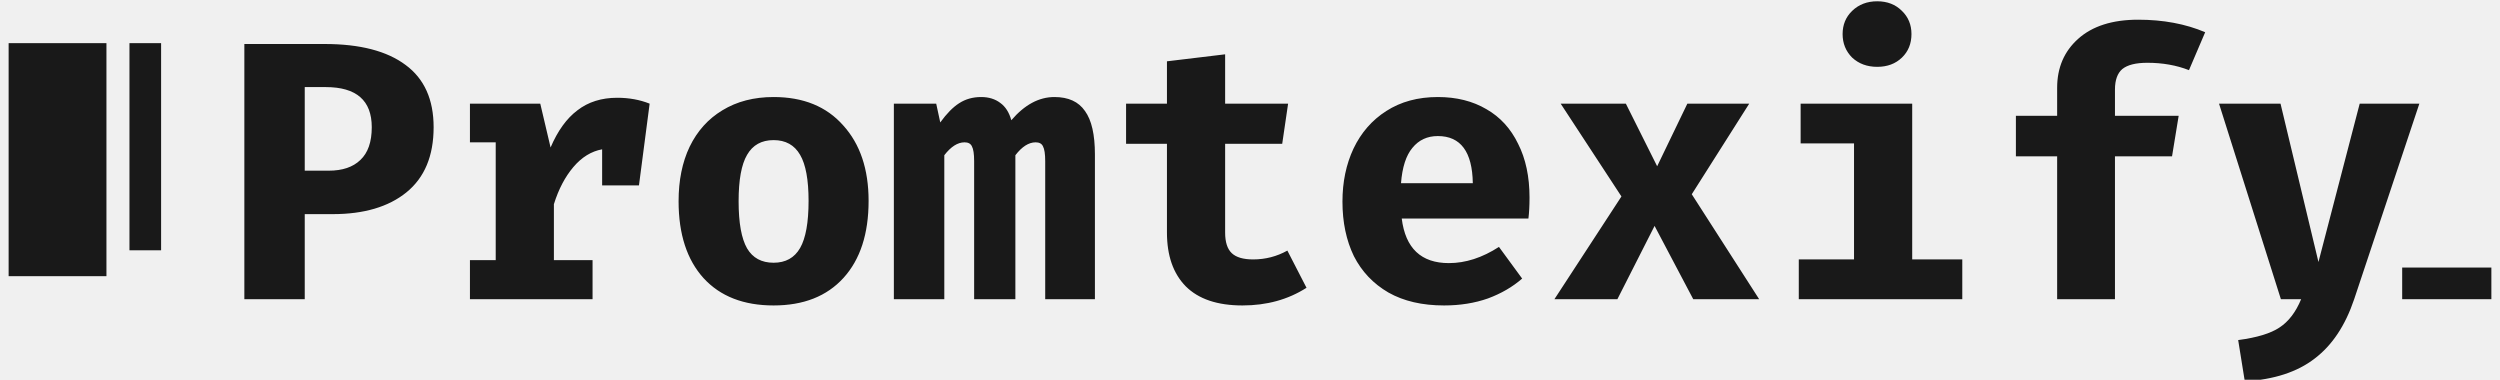
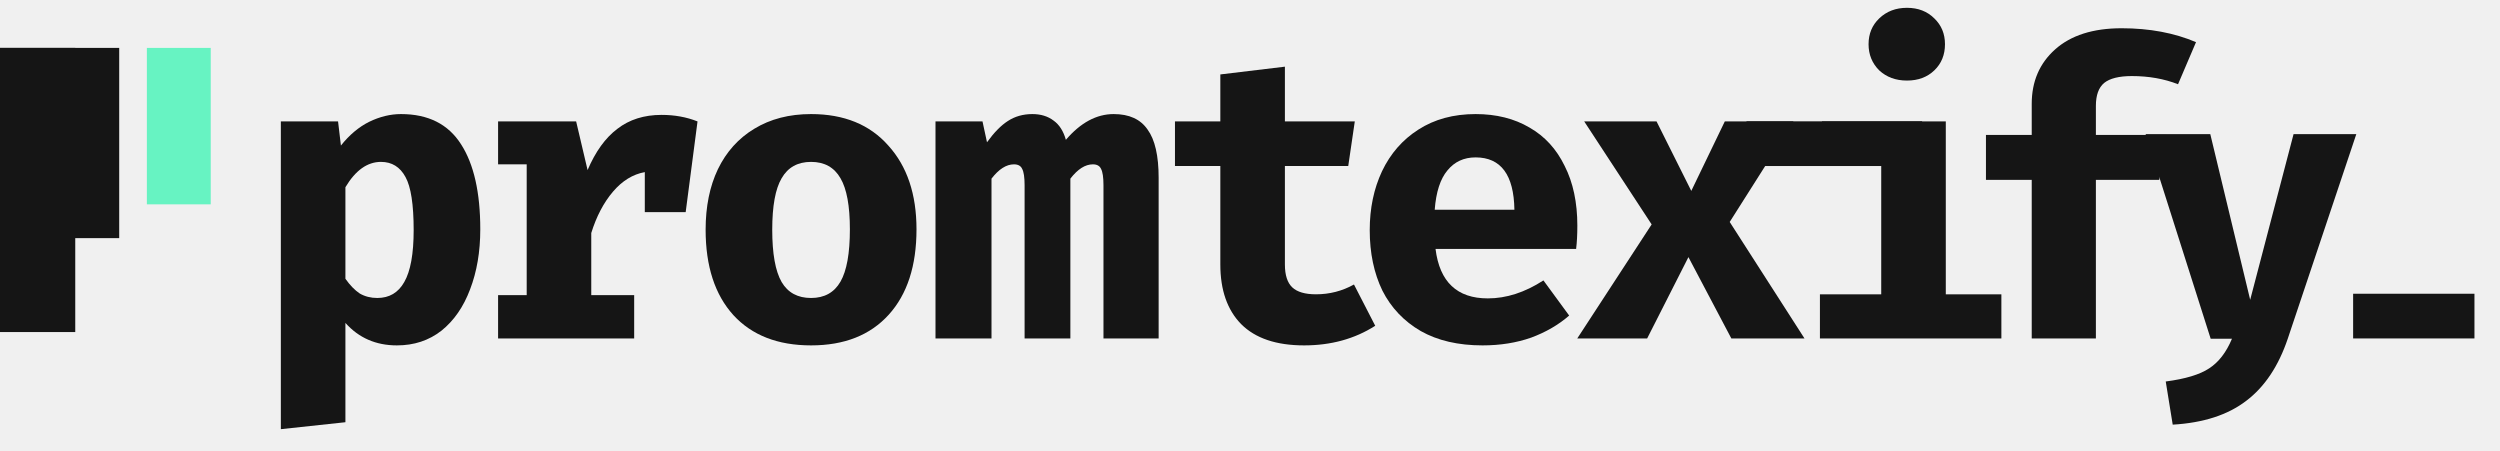
- <svg xmlns="http://www.w3.org/2000/svg" width="869" height="132" viewBox="0 0 869 132" fill="none">
-   <g clip-path="url(#clip0_18_6)">
-     <path d="M150.728 44.224C150.728 54.208 147.571 61.76 141.256 66.88C135.027 71.915 126.493 74.432 115.656 74.432H105.928V104H84.936V15.296H112.84C125.128 15.296 134.515 17.728 141 22.592C147.485 27.371 150.728 34.581 150.728 44.224ZM129.224 44.224C129.224 34.923 123.891 30.272 113.224 30.272H105.928V59.328H114.248C119.027 59.328 122.696 58.091 125.256 55.616C127.901 53.141 129.224 49.344 129.224 44.224ZM214.55 33.984C218.646 33.984 222.401 34.667 225.814 36.032L222.102 64.448H209.302V51.904C205.547 52.587 202.219 54.635 199.318 58.048C196.417 61.461 194.155 65.771 192.534 70.976V90.432H205.974V104H163.35V90.432H172.31V49.472H163.35V36.032H187.798L191.382 51.264C193.857 45.461 196.971 41.152 200.726 38.336C204.481 35.435 209.089 33.984 214.55 33.984ZM268.9 33.728C279.225 33.728 287.289 37.013 293.092 43.584C298.98 50.069 301.924 58.816 301.924 69.824C301.924 81.259 299.023 90.176 293.22 96.576C287.417 102.976 279.311 106.176 268.9 106.176C258.489 106.176 250.383 103.019 244.58 96.704C238.777 90.304 235.876 81.387 235.876 69.952C235.876 62.699 237.156 56.384 239.716 51.008C242.361 45.547 246.159 41.323 251.108 38.336C256.143 35.264 262.073 33.728 268.9 33.728ZM268.9 48.704C264.719 48.704 261.647 50.411 259.684 53.824C257.721 57.152 256.74 62.528 256.74 69.952C256.74 77.461 257.721 82.923 259.684 86.336C261.647 89.664 264.719 91.328 268.9 91.328C273.081 91.328 276.153 89.621 278.116 86.208C280.079 82.795 281.06 77.333 281.06 69.824C281.06 62.485 280.079 57.152 278.116 53.824C276.153 50.411 273.081 48.704 268.9 48.704ZM366.514 33.728C371.378 33.728 374.919 35.349 377.138 38.592C379.442 41.749 380.594 46.784 380.594 53.696V104H363.314V56C363.314 53.525 363.058 51.819 362.546 50.88C362.119 49.941 361.266 49.472 359.986 49.472C357.597 49.472 355.25 50.965 352.946 53.952V104H338.61V56C338.61 53.525 338.354 51.819 337.842 50.88C337.415 49.941 336.562 49.472 335.282 49.472C332.893 49.472 330.546 50.965 328.242 53.952V104H310.706V36.032H325.426L326.834 42.56C329.053 39.488 331.229 37.269 333.362 35.904C335.581 34.453 338.141 33.728 341.042 33.728C343.687 33.728 345.906 34.411 347.698 35.776C349.49 37.056 350.77 39.061 351.538 41.792C356.146 36.416 361.138 33.728 366.514 33.728ZM454.144 100.032C447.744 104.128 440.32 106.176 431.872 106.176C423.168 106.176 416.597 103.957 412.16 99.52C407.808 95.083 405.632 88.853 405.632 80.832V49.984H391.424V36.032H405.632V21.312L425.856 18.88V36.032H447.744L445.696 49.984H425.856V80.832C425.856 84.16 426.624 86.549 428.16 88C429.696 89.451 432.171 90.176 435.584 90.176C439.851 90.176 443.819 89.152 447.488 87.104L454.144 100.032ZM487.246 75.968C488.526 86.293 493.987 91.456 503.63 91.456C509.433 91.456 515.235 89.579 521.038 85.824L529.102 96.832C525.774 99.733 521.806 102.037 517.198 103.744C512.59 105.365 507.513 106.176 501.966 106.176C494.371 106.176 487.929 104.683 482.638 101.696C477.347 98.624 473.337 94.4 470.606 89.024C467.961 83.563 466.638 77.248 466.638 70.08C466.638 63.253 467.918 57.109 470.478 51.648C473.123 46.101 476.921 41.749 481.87 38.592C486.905 35.349 492.878 33.728 499.79 33.728C506.275 33.728 511.907 35.136 516.686 37.952C521.465 40.683 525.134 44.693 527.694 49.984C530.339 55.189 531.662 61.419 531.662 68.672C531.662 71.488 531.534 73.92 531.278 75.968H487.246ZM499.79 47.296C496.121 47.296 493.177 48.661 490.958 51.392C488.739 54.037 487.417 58.133 486.99 63.68H511.95C511.779 52.757 507.726 47.296 499.79 47.296ZM540.316 104L563.612 68.288L542.492 36.032H565.148L576.028 57.792L586.524 36.032H608.028L588.06 67.52L611.484 104H588.572L575.132 78.528L562.204 104H540.316ZM652.522 0.448C656.021 0.448 658.879 1.557 661.098 3.776C663.317 5.909 664.426 8.597 664.426 11.84C664.426 15.168 663.317 17.899 661.098 20.032C658.879 22.165 656.021 23.232 652.522 23.232C649.023 23.232 646.122 22.165 643.818 20.032C641.599 17.813 640.49 15.083 640.49 11.84C640.49 8.597 641.599 5.909 643.818 3.776C646.122 1.557 649.023 0.448 652.522 0.448ZM664.682 90.176H682.09V104H625.258V90.176H644.458V49.856H625.898V36.032H664.682V90.176ZM743.224 6.848C751.928 6.848 759.693 8.299 766.52 11.2L760.888 24.384C756.536 22.677 751.715 21.824 746.424 21.824C742.413 21.824 739.512 22.549 737.72 24C736.013 25.451 735.16 27.84 735.16 31.168V40.256H757.304L755 54.336H735.16V104H715.064V54.336H700.728V40.256H715.064V30.528C715.064 23.531 717.496 17.856 722.36 13.504C727.309 9.067 734.264 6.848 743.224 6.848ZM818.31 104C815.238 113.131 810.673 120 804.614 124.608C798.555 129.301 790.449 131.947 780.294 132.544L777.99 118.208C784.475 117.355 789.254 115.904 792.326 113.856C795.483 111.808 798.001 108.523 799.878 104H792.838L771.334 36.032H792.71L805.894 91.072L820.23 36.032H840.966L818.31 104Z" fill="#191919" />
-     <rect x="45" y="15" width="11" height="72" fill="#191919" />
-     <rect x="3" y="15" width="34" height="81" fill="#191919" />
-     <rect x="835" y="93" width="31" height="11" fill="#191919" />
-   </g>
-   <defs>
-     <clipPath id="clip0_18_6">
-       <rect width="869" height="132" fill="white" />
-     </clipPath>
-   </defs>
+ <svg xmlns="http://www.w3.org/2000/svg" width="783" height="141" viewBox="0 0 783 141" fill="none">
+   <rect x="46" y="15" width="20" height="49" fill="#67F3C2" />
+   <rect y="15" width="23.57" height="89" fill="#151515" />
+   <rect y="15" width="37.335" height="59.585" fill="#151515" />
+   <path d="M716.526 106.086C713.614 114.695 709.287 121.172 703.544 125.517C697.801 129.943 690.118 132.437 680.493 133L678.309 119.483C684.456 118.678 688.985 117.31 691.897 115.379C694.89 113.448 697.276 110.351 699.055 106.086H692.382L672 42H692.261L704.757 93.897L718.346 42H738L716.526 106.086Z" fill="#151515" />
+   <path d="M664.496 8.848C673.2 8.848 680.965 10.299 687.792 13.2L682.16 26.384C677.808 24.677 672.987 23.824 667.696 23.824C663.685 23.824 660.784 24.549 658.992 26C657.285 27.451 656.432 29.84 656.432 33.168V42.256H678.576L676.272 56.336H656.432V106H636.336V56.336H622V42.256H636.336V32.528C636.336 25.531 638.768 19.856 643.632 15.504C648.581 11.067 655.536 8.848 664.496 8.848Z" fill="#151515" />
+   <path d="M597.264 2.448C600.763 2.448 603.621 3.557 605.84 5.776C608.059 7.909 609.168 10.597 609.168 13.84C609.168 17.168 608.059 19.899 605.84 22.032C603.621 24.165 600.763 25.232 597.264 25.232C593.765 25.232 590.864 24.165 588.56 22.032C586.341 19.813 585.232 17.083 585.232 13.84C585.232 10.597 586.341 7.909 588.56 5.776C590.864 3.557 593.765 2.448 597.264 2.448ZM609.424 92.176H626.832V106H570V92.176H589.2V51.856H570.64V38.032H609.424V92.176Z" fill="#151515" />
+   <path d="M494 106L517.296 70.288L496.176 38.032H518.832L529.712 59.792L540.208 38.032H561.712L541.744 69.52L565.168 106H542.256L528.816 80.528L515.888 106H494Z" fill="#151515" />
+   <path d="M449.608 77.968C450.888 88.293 456.349 93.456 465.992 93.456C471.795 93.456 477.597 91.579 483.4 87.824L491.464 98.832C488.136 101.733 484.168 104.037 479.56 105.744C474.952 107.365 469.875 108.176 464.328 108.176C456.733 108.176 450.291 106.683 445 103.696C439.709 100.624 435.699 96.4 432.968 91.024C430.323 85.563 429 79.248 429 72.08C429 65.253 430.28 59.109 432.84 53.648C435.485 48.101 439.283 43.749 444.232 40.592C449.267 37.349 455.24 35.728 462.152 35.728C468.637 35.728 474.269 37.136 479.048 39.952C483.827 42.683 487.496 46.693 490.056 51.984C492.701 57.189 494.024 63.419 494.024 70.672C494.024 73.488 493.896 75.92 493.64 77.968H449.608ZM462.152 49.296C458.483 49.296 455.539 50.661 453.32 53.392C451.101 56.037 449.779 60.133 449.352 65.68H474.312C474.141 54.757 470.088 49.296 462.152 49.296Z" fill="#151515" />
+   <path d="M430.72 102.032C424.32 106.128 416.896 108.176 408.448 108.176C399.744 108.176 393.173 105.957 388.736 101.52C384.384 97.083 382.208 90.853 382.208 82.832V51.984H368V38.032H382.208V23.312L402.432 20.88V38.032H424.32L422.272 51.984H402.432V82.832C402.432 86.16 403.2 88.549 404.736 90C406.272 91.451 408.747 92.176 412.16 92.176C416.427 92.176 420.395 91.152 424.064 89.104L430.72 102.032Z" fill="#151515" />
+   <path d="M348.808 35.728C353.672 35.728 357.213 37.349 359.432 40.592C361.736 43.749 362.888 48.784 362.888 55.696V106H345.608V58C345.608 55.525 345.352 53.819 344.84 52.88C344.413 51.941 343.56 51.472 342.28 51.472C339.891 51.472 337.544 52.965 335.24 55.952V106H320.904V58C320.904 55.525 320.648 53.819 320.136 52.88C319.709 51.941 318.856 51.472 317.576 51.472C315.187 51.472 312.84 52.965 310.536 55.952V106H293V38.032H307.72L309.128 44.56C311.347 41.488 313.523 39.269 315.656 37.904C317.875 36.453 320.435 35.728 323.336 35.728C325.981 35.728 328.2 36.411 329.992 37.776C331.784 39.056 333.064 41.061 333.832 43.792C338.44 38.416 343.432 35.728 348.808 35.728Z" fill="#151515" />
+   <path d="M254.024 35.728C264.349 35.728 272.413 39.013 278.216 45.584C284.104 52.069 287.048 60.816 287.048 71.824C287.048 83.259 284.147 92.176 278.344 98.576C272.541 104.976 264.435 108.176 254.024 108.176C243.613 108.176 235.507 105.019 229.704 98.704C223.901 92.304 221 83.387 221 71.952C221 64.699 222.28 58.384 224.84 53.008C227.485 47.547 231.283 43.323 236.232 40.336C241.267 37.264 247.197 35.728 254.024 35.728ZM254.024 50.704C249.843 50.704 246.771 52.411 244.808 55.824C242.845 59.152 241.864 64.528 241.864 71.952C241.864 79.461 242.845 84.923 244.808 88.336C246.771 91.664 249.843 93.328 254.024 93.328C258.205 93.328 261.277 91.621 263.24 88.208C265.203 84.795 266.184 79.333 266.184 71.824C266.184 64.485 265.203 59.152 263.24 55.824C261.277 52.411 258.205 50.704 254.024 50.704Z" fill="#151515" />
+   <path d="M207.2 35.984C211.296 35.984 215.051 36.667 218.464 38.032L214.752 66.448H201.952V53.904C198.197 54.587 194.869 56.635 191.968 60.048C189.067 63.461 186.805 67.771 185.184 72.976V92.432H198.624V106H156V92.432H164.96V51.472H156V38.032H180.448L184.032 53.264C186.507 47.461 189.621 43.152 193.376 40.336C197.131 37.435 201.739 35.984 207.2 35.984Z" fill="#151515" />
+   <path d="M125.592 35.728C134.125 35.728 140.397 38.885 144.408 45.2C148.419 51.429 150.424 60.304 150.424 71.824C150.424 78.821 149.357 85.093 147.224 90.64C145.176 96.101 142.189 100.411 138.264 103.568C134.339 106.64 129.688 108.176 124.312 108.176C117.741 108.176 112.365 105.829 108.184 101.136V132.24L87.96 134.416V38.032H105.88L106.776 45.584C109.421 42.256 112.365 39.781 115.608 38.16C118.936 36.539 122.264 35.728 125.592 35.728ZM119.32 50.704C115.053 50.704 111.341 53.349 108.184 58.64V87.312C109.635 89.36 111.128 90.896 112.664 91.92C114.285 92.859 116.12 93.328 118.168 93.328C121.923 93.328 124.739 91.664 126.616 88.336C128.579 84.923 129.56 79.504 129.56 72.08C129.56 64.059 128.707 58.512 127 55.44C125.293 52.283 122.733 50.704 119.32 50.704Z" fill="#151515" />
+   <rect x="547" y="38" width="55" height="14" fill="#151515" />
+   <rect x="737" y="92" width="38" height="14" fill="#151515" />
</svg>
